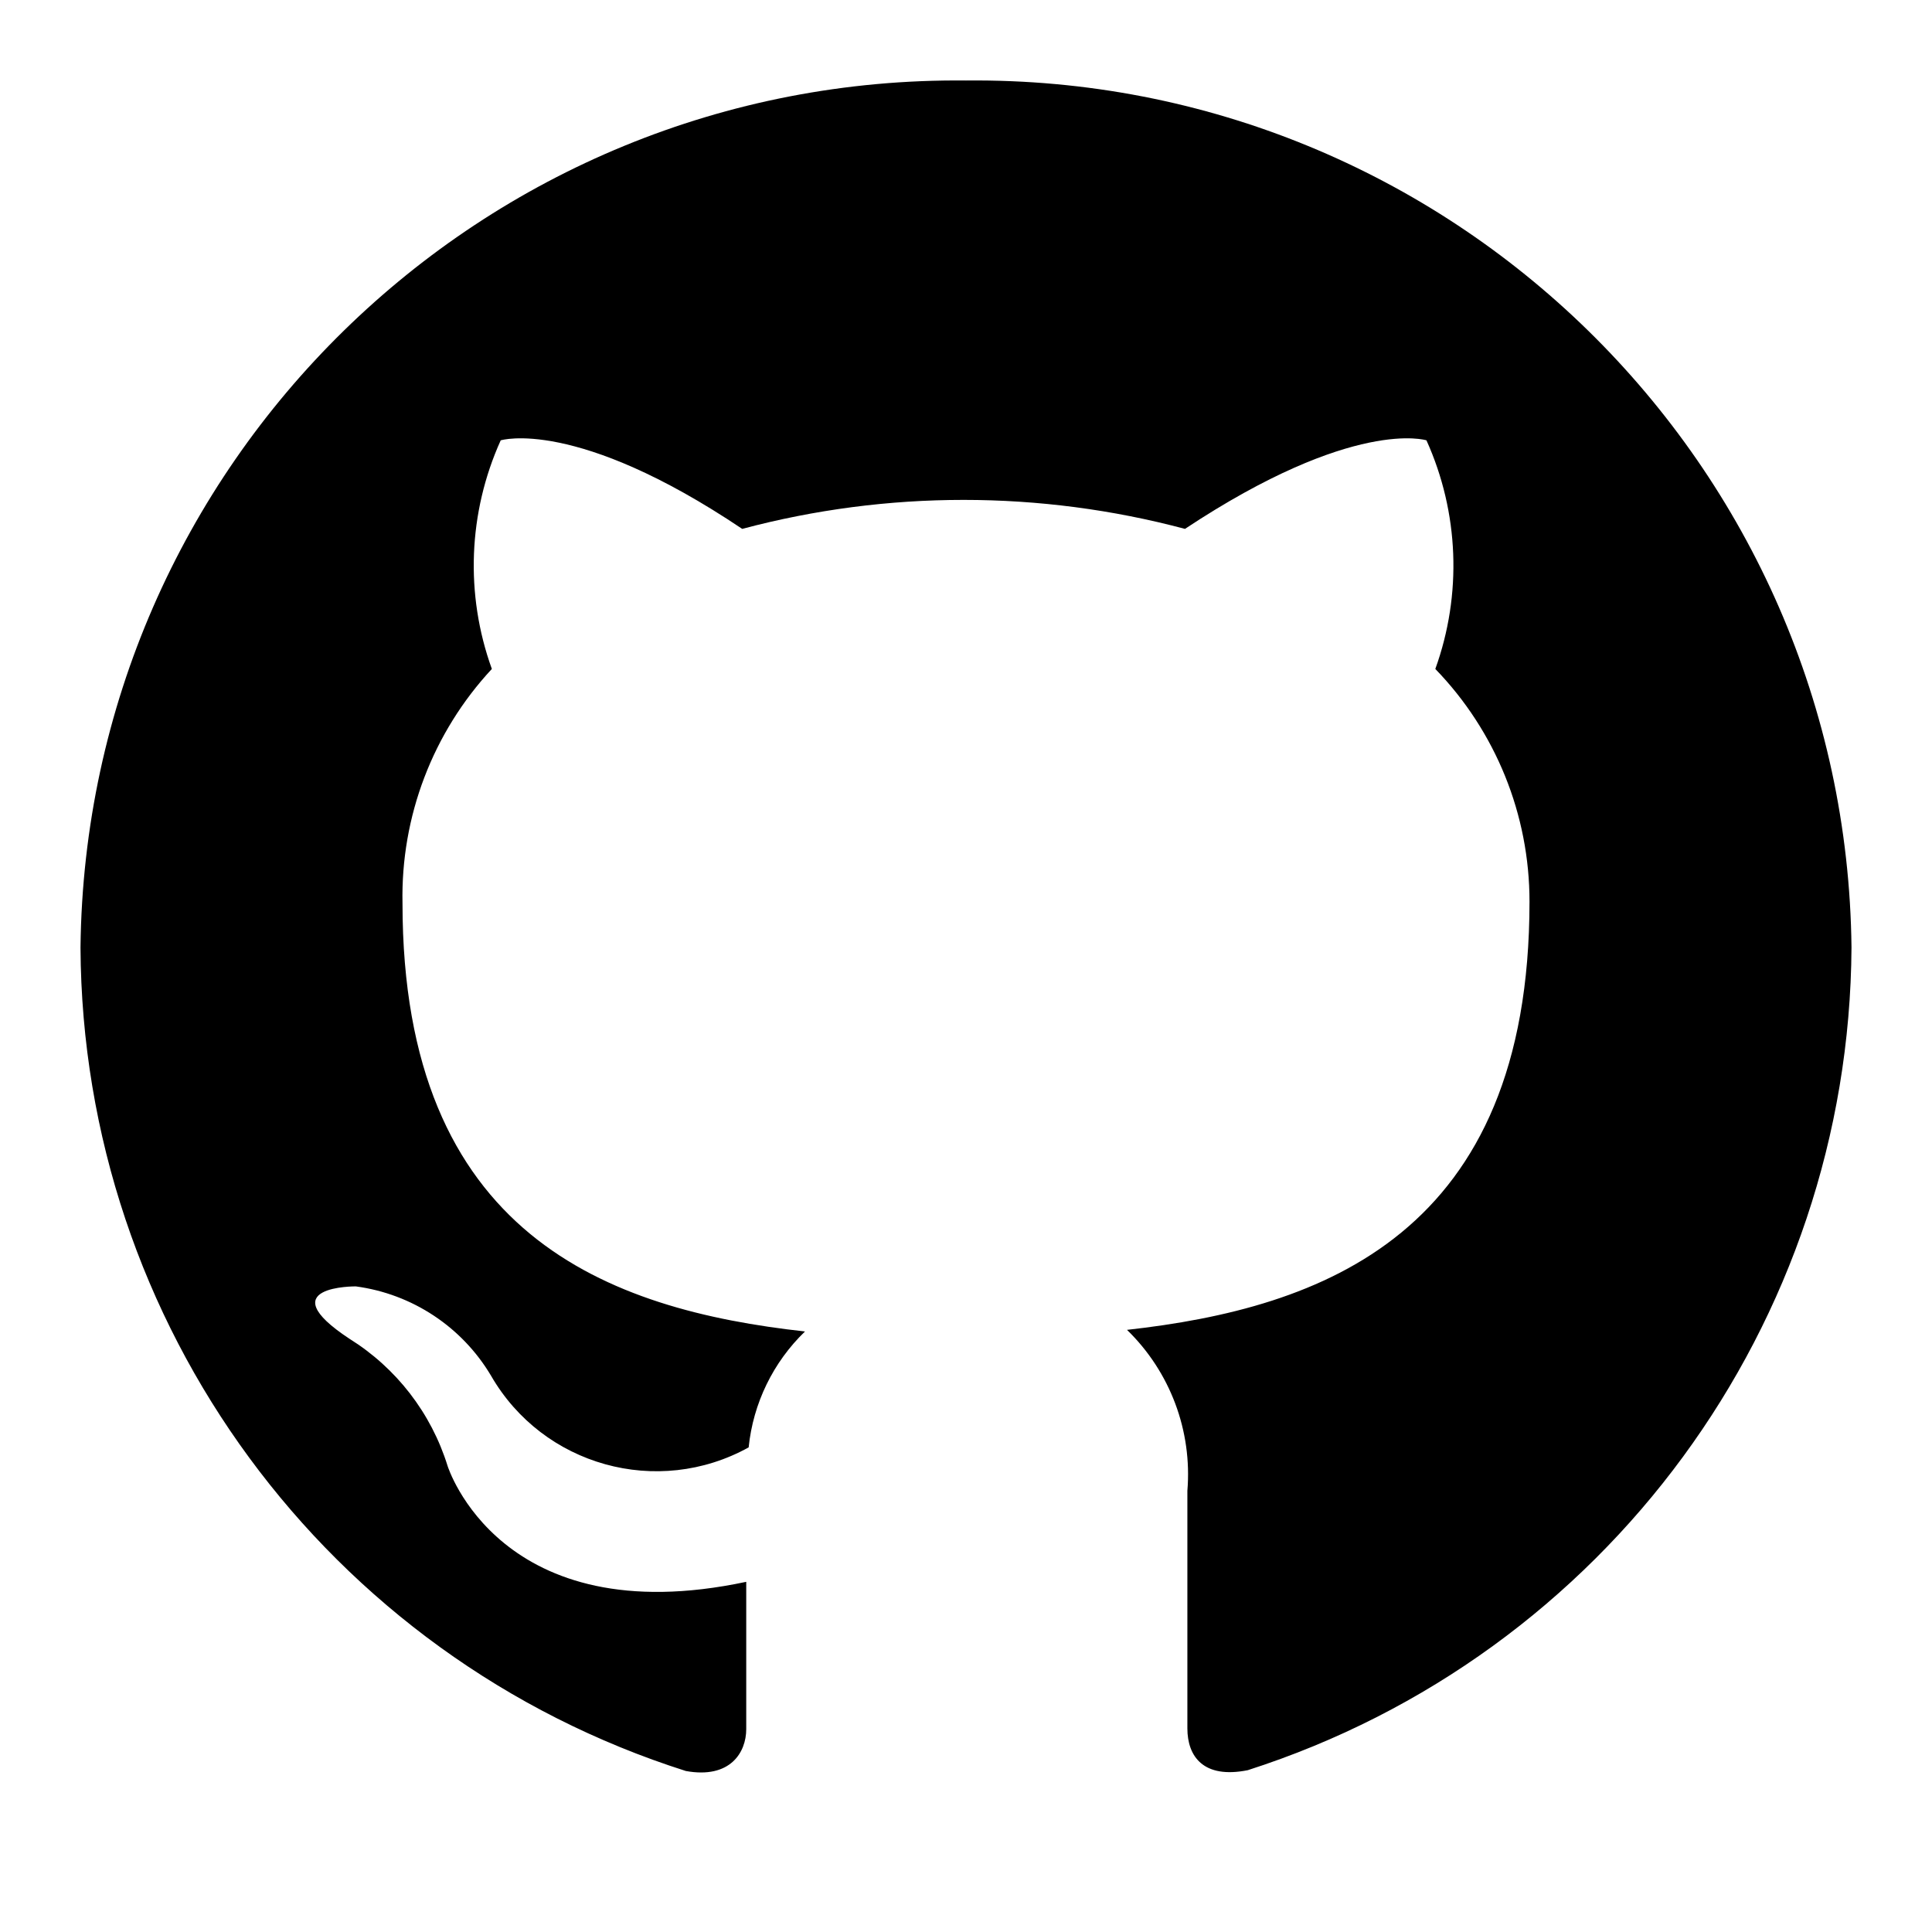
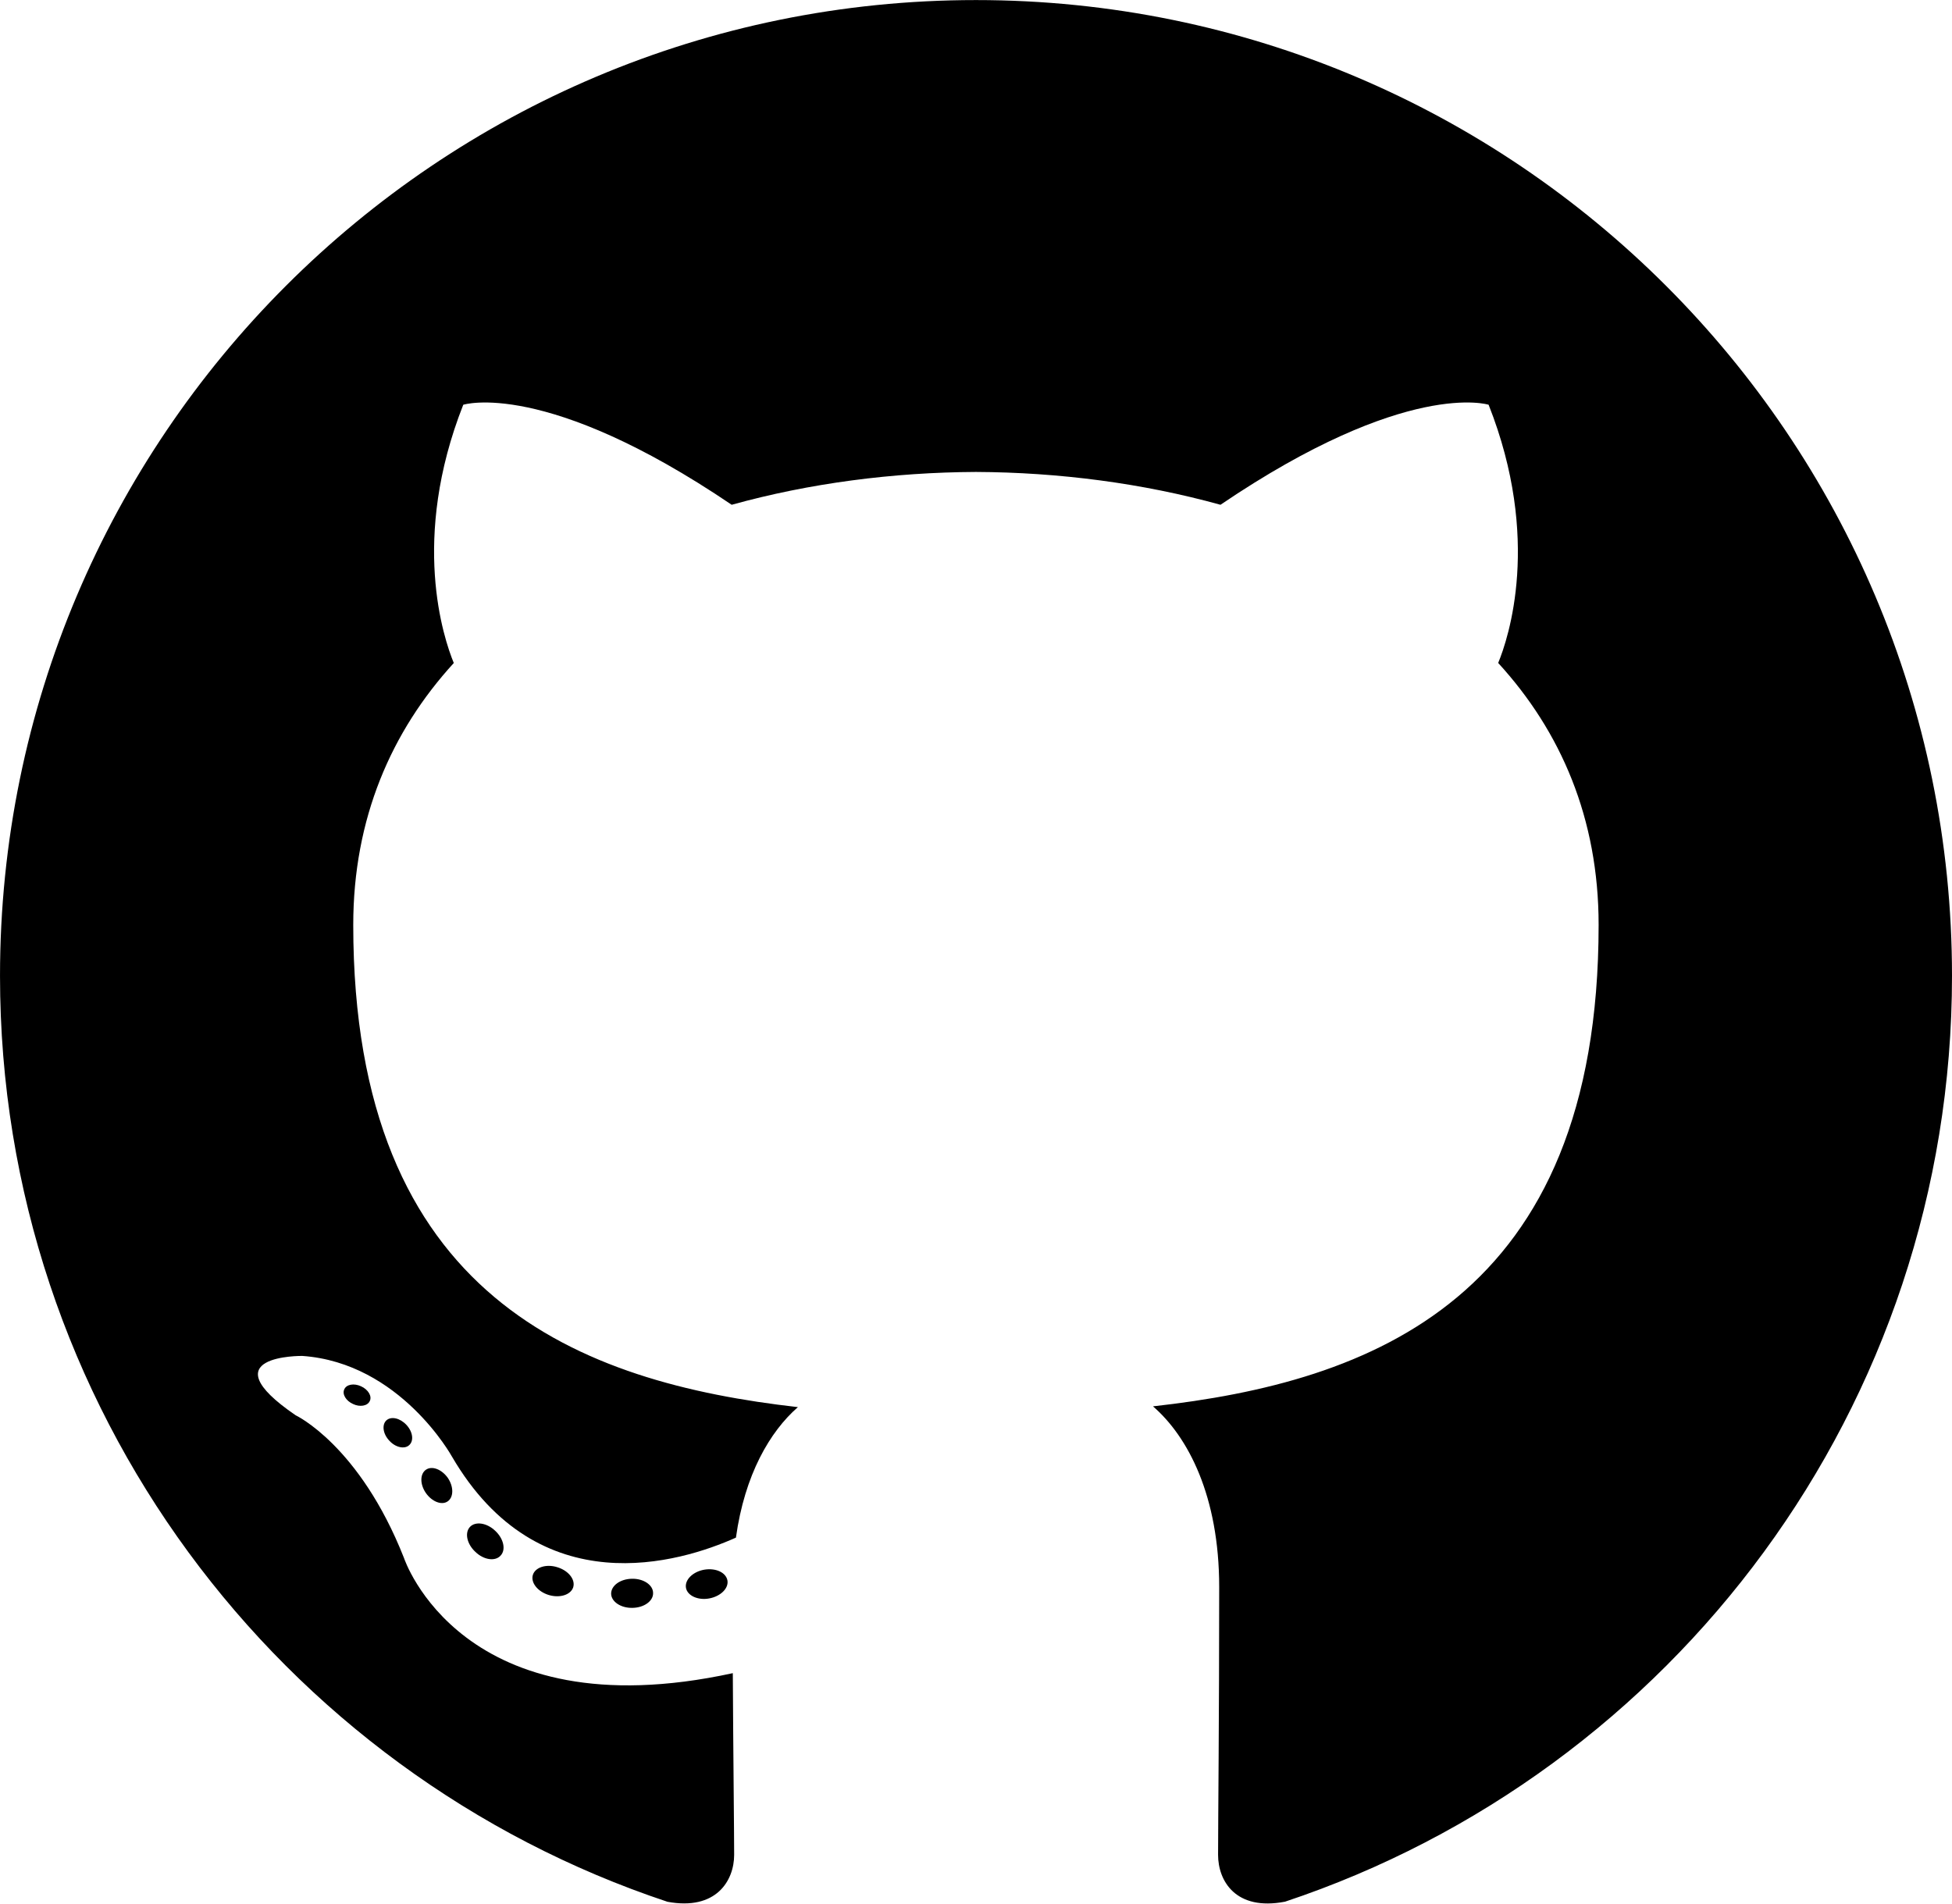
- <svg xmlns="http://www.w3.org/2000/svg" width="24px" height="24px" viewBox="0 0 24 24">
-   <g data-name="Layer 2">
-     <rect width="24" height="24" transform="rotate(180 12 12)" opacity="0" />
-     <path d="M12 1A10.89 10.89 0 0 0 1 11.77 10.79 10.79 0 0 0 8.52 22c.55.1.75-.23.75-.52v-1.83c-3.06.65-3.71-1.44-3.71-1.44a2.86 2.86 0 0 0-1.22-1.58c-1-.66.08-.65.08-.65a2.31 2.31 0 0 1 1.68 1.11 2.37 2.37 0 0 0 3.2.89 2.33 2.33 0 0 1 .7-1.44c-2.44-.27-5-1.19-5-5.32a4.15 4.15 0 0 1 1.11-2.91 3.78 3.78 0 0 1 .11-2.84s.93-.29 3 1.1a10.68 10.68 0 0 1 5.5 0c2.1-1.39 3-1.1 3-1.1a3.78 3.78 0 0 1 .11 2.84A4.15 4.15 0 0 1 19 11.2c0 4.14-2.58 5.05-5 5.32a2.5 2.5 0 0 1 .75 2v2.95c0 .35.2.63.75.52A10.8 10.8 0 0 0 23 11.77 10.89 10.89 0 0 0 12 1" data-name="github" />
+ <svg xmlns="http://www.w3.org/2000/svg" height="147.24" width="150.97" version="1.1" viewBox="0 0 150.97 147.242">
+   <g>
+     <path d="m75.485.005c-41.685 0-75.485 33.795-75.485 75.485 0 33.35 21.63 61.645 51.62 71.626 3.774.7 5.16-1.637 5.16-3.63 0-1.8-.07-7.747-.104-14.055-21 4.567-25.43-8.905-25.43-8.905-3.435-8.724-8.382-11.045-8.382-11.045-6.85-4.685.516-4.59.516-4.59 7.58.534 11.57 7.78 11.57 7.78 6.734 11.54 17.66 8.204 21.968 6.275.678-4.878 2.633-8.21 4.792-10.094-16.766-1.906-34.39-8.38-34.39-37.304 0-8.24 2.948-14.975 7.776-20.26-.783-1.902-3.367-9.58.733-19.977 0 0 6.338-2.03 20.76 7.737 6.023-1.672 12.48-2.51 18.895-2.54 6.415.03 12.878.868 18.91 2.54 14.408-9.766 20.738-7.738 20.738-7.738 4.108 10.396 1.525 18.074.74 19.975 4.84 5.286 7.768 12.02 7.768 20.26 0 28.995-17.658 35.377-34.466 37.246 2.707 2.344 5.12 6.937 5.12 13.98 0 10.1-.086 18.23-.086 20.715 0 2.01 1.357 4.362 5.183 3.622 29.98-9.992 51.58-38.277 51.58-71.617 0-41.691-33.8-75.486-75.485-75.486" fill-rule="evenodd" />
+     <path d="m28.598 108.38c-.167.376-.757.49-1.294.23-.55-.246-.855-.758-.678-1.134.163-.385.753-.492 1.3-.235.548.247.86.764.672 1.14m3.049 3.411c-.36.334-1.065.18-1.54-.348-.496-.527-.587-1.232-.222-1.57.37-.333 1.054-.177 1.547.35.495.532.592 1.23.215 1.568m2.976 4.35c-.463.323-1.22.022-1.688-.65-.463-.672-.463-1.477.01-1.8.47-.322 1.215-.03 1.69.634.46.683.46 1.488-.012 1.817m4.087 4.2c-.414.456-1.295.333-1.94-.29-.66-.608-.844-1.472-.43-1.928.42-.457 1.306-.33 1.956.29.655.606.854 1.476.414 1.928m5.625 2.437c-.184.59-1.03.86-1.886.607-.855-.258-1.414-.95-1.24-1.547.176-.595 1.03-.875 1.89-.606.853.257 1.413.945 1.235 1.546m6.176.45c.02.623-.704 1.14-1.6 1.15-.904.02-1.635-.484-1.645-1.096 0-.63.71-1.14 1.61-1.155.9-.02 1.635.483 1.635 1.1m5.75-.974c.107.606-.516 1.23-1.408 1.396-.876.162-1.687-.214-1.798-.815-.11-.623.525-1.246 1.4-1.407.893-.156 1.692.21 1.806.827" />
  </g>
</svg>
